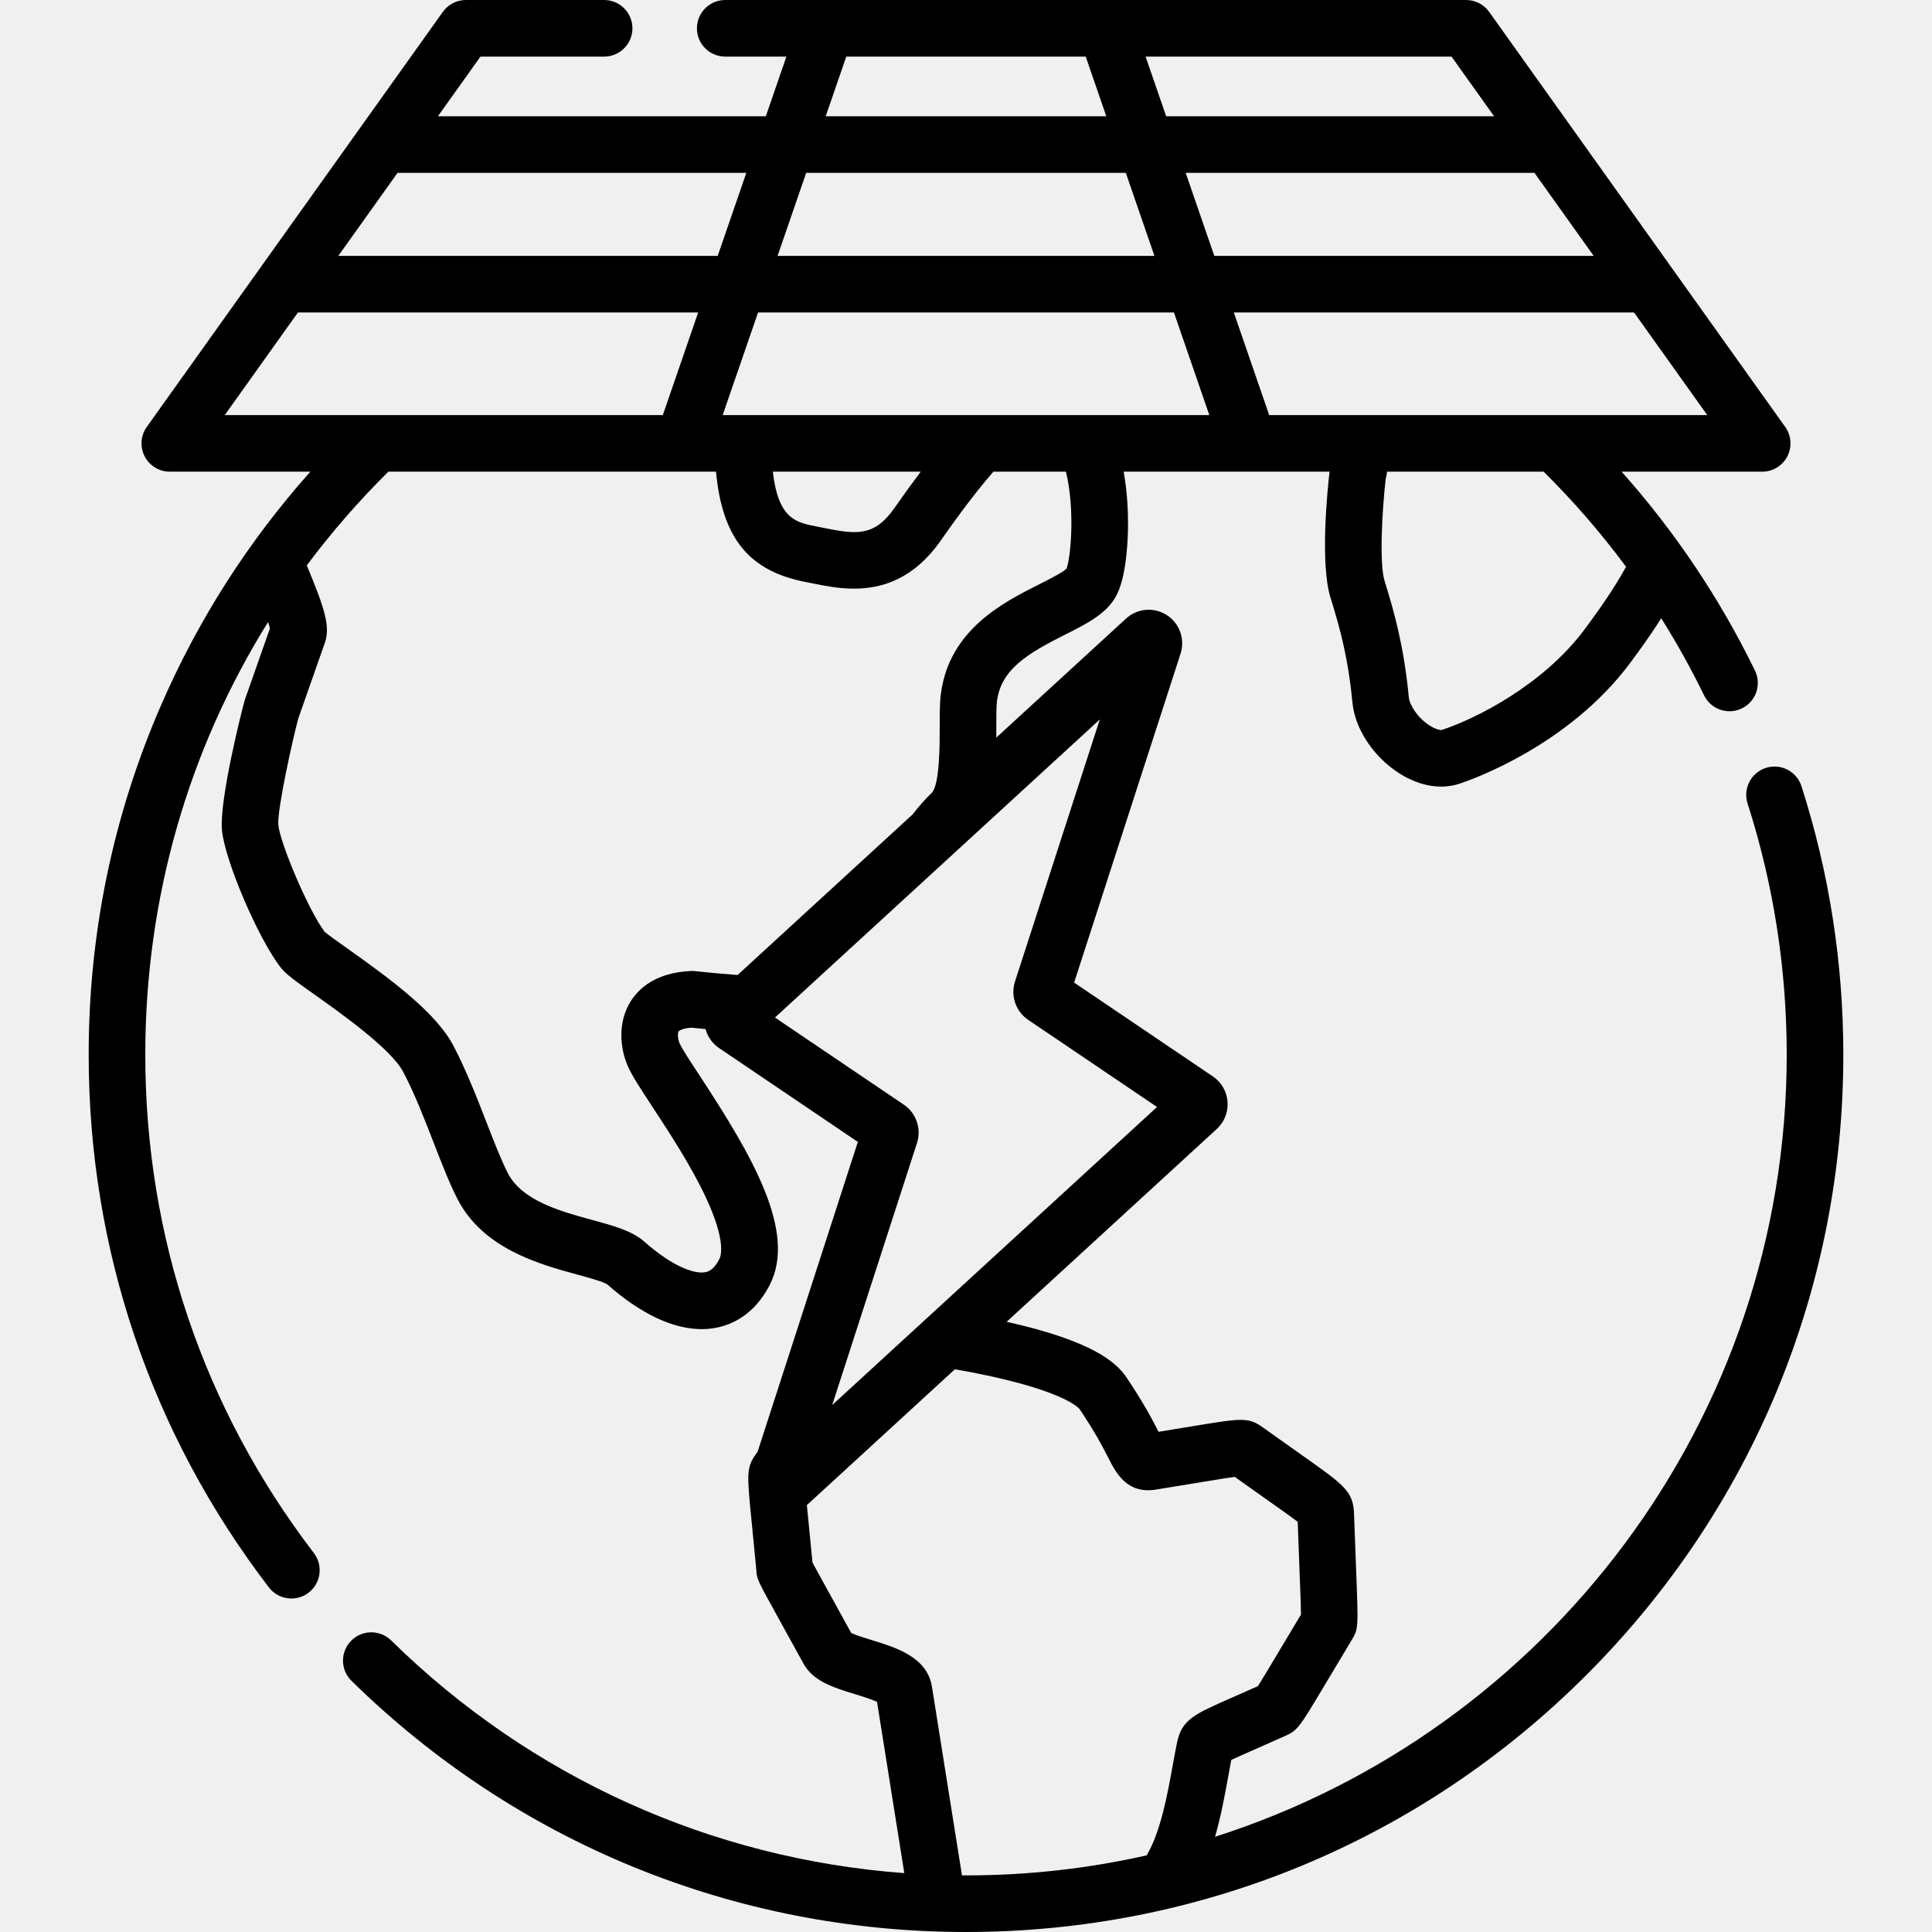
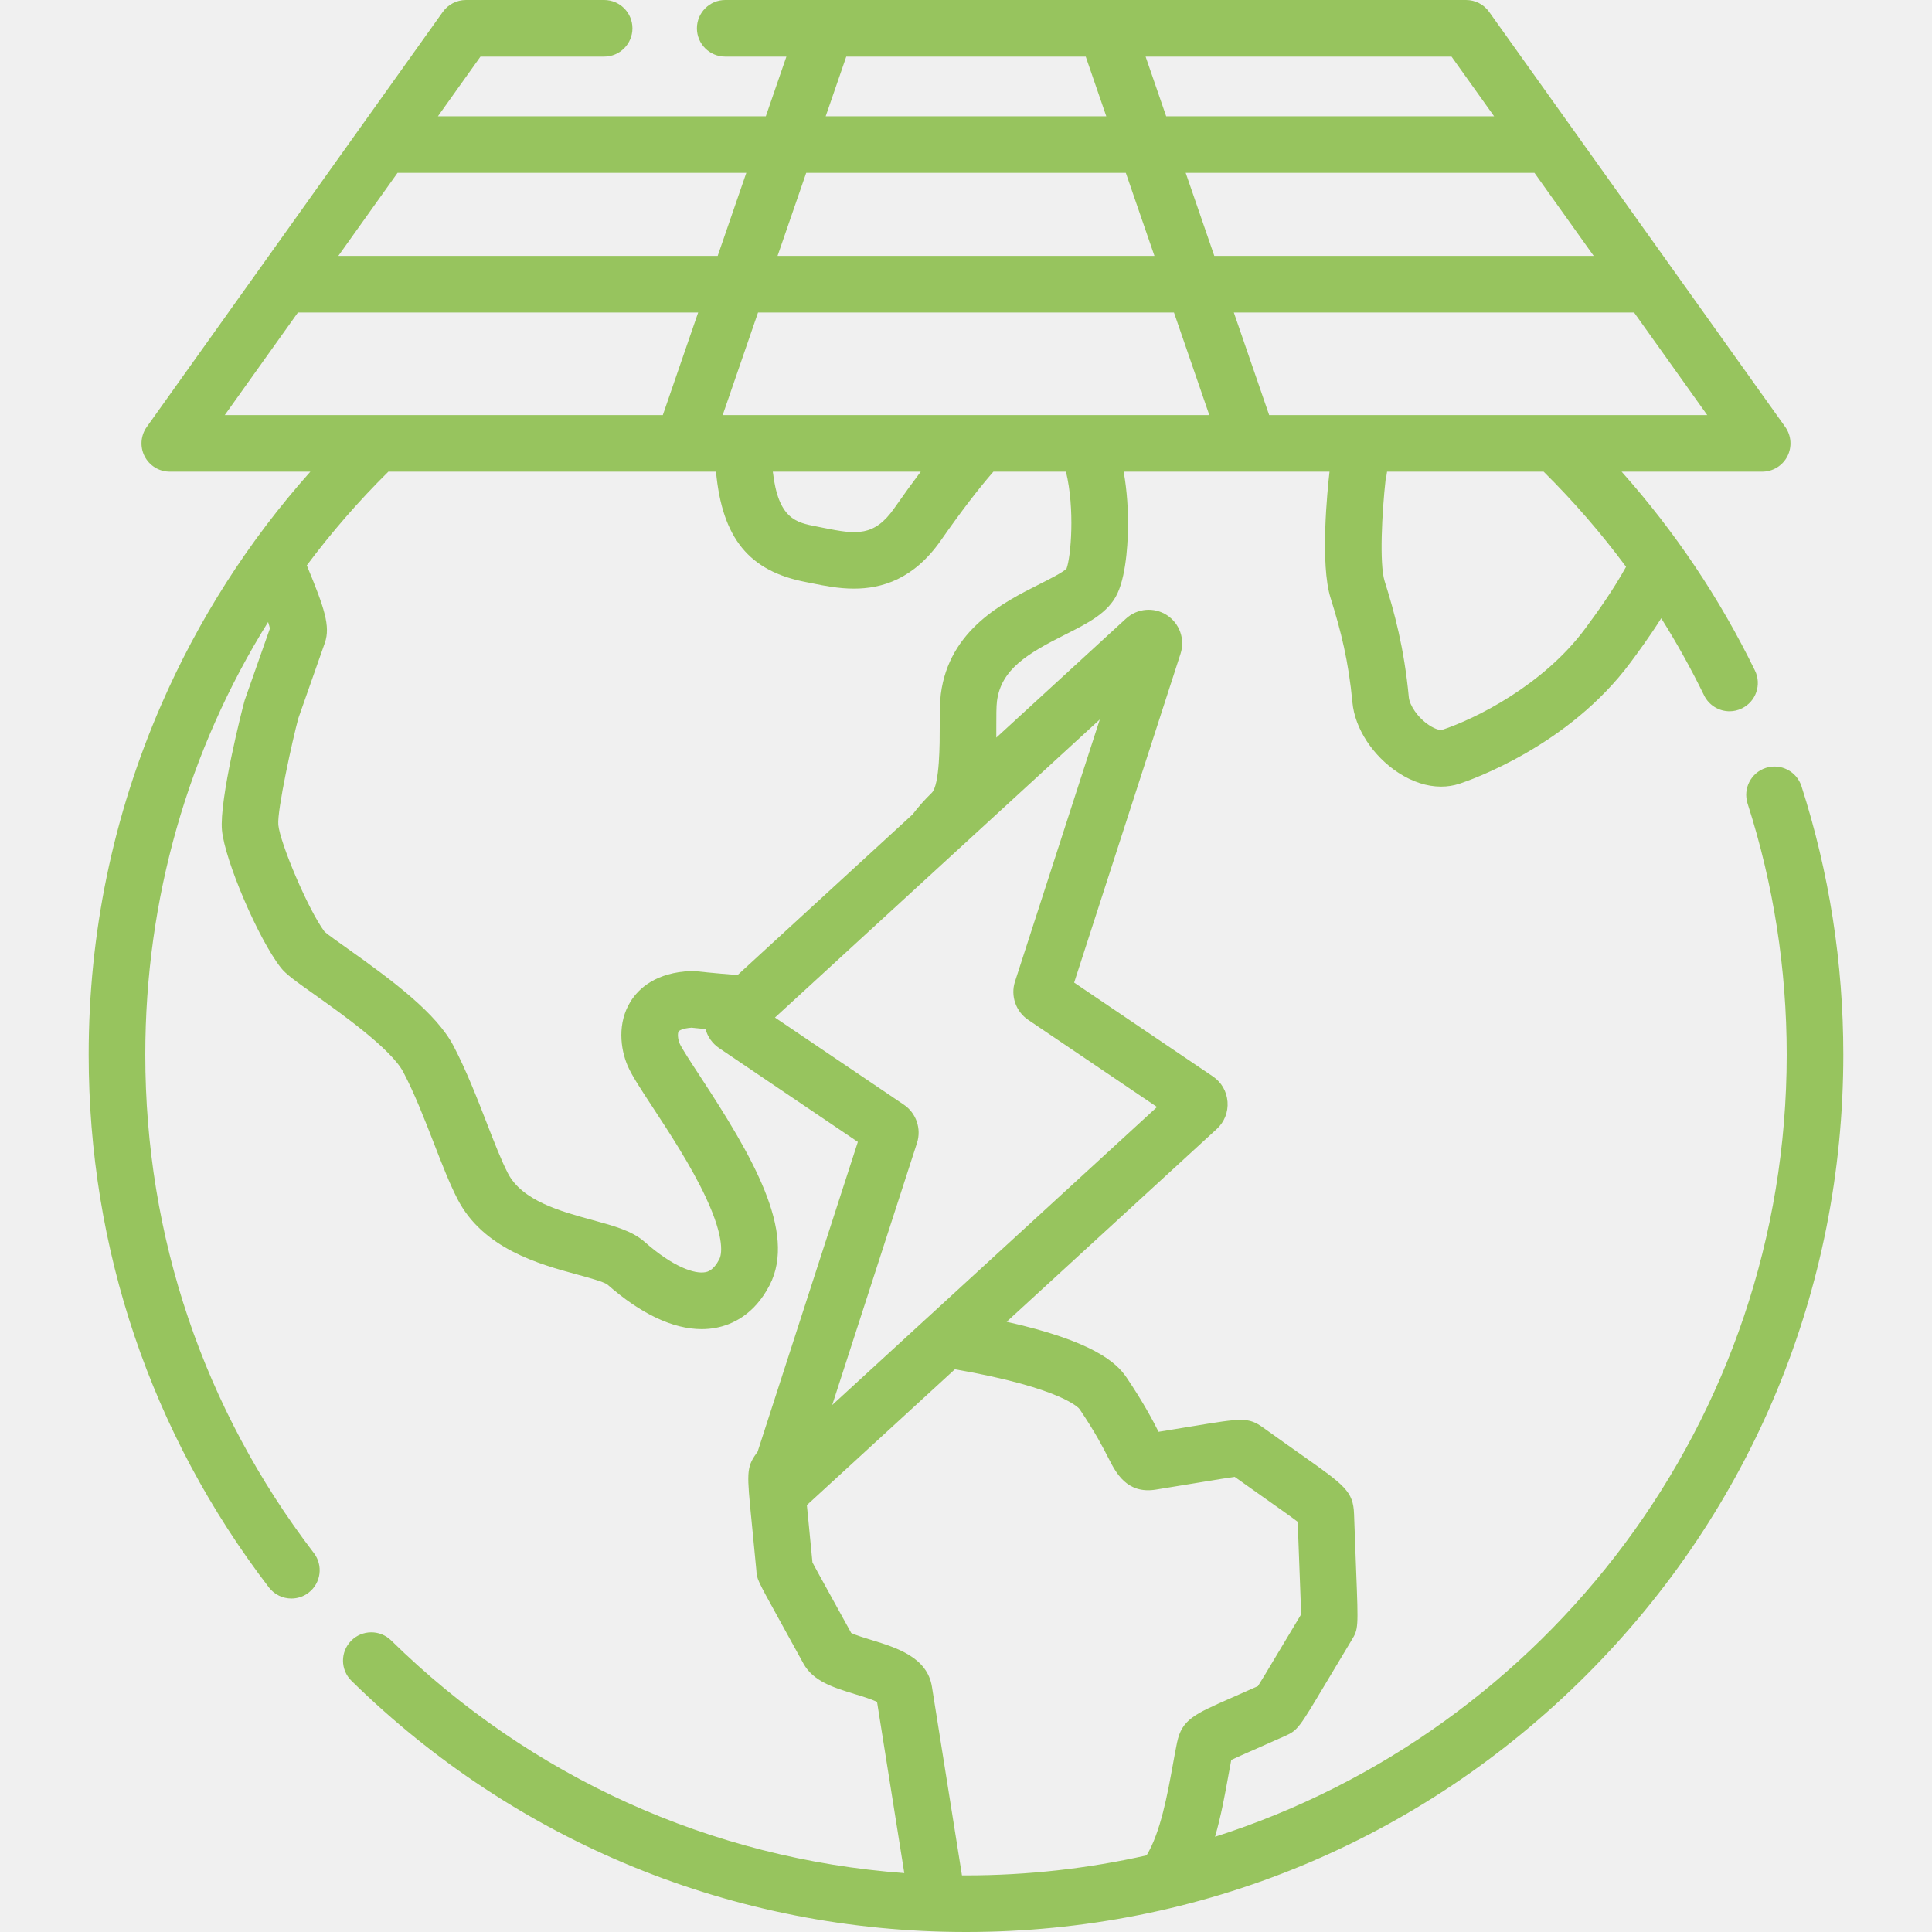
- <svg xmlns="http://www.w3.org/2000/svg" id="Layer_1" enable-background="new 0 0 512 512" height="512" viewBox="0 0 512 512" width="512">
-   <g>
-     <path d="m477.408 208.351c-1.267-3.944-5.493-6.118-9.434-4.848-3.944 1.267-6.114 5.49-4.848 9.434 6.883 21.436 10.373 43.831 10.373 66.563 0 96.932-63.737 179.257-151.503 207.266 1.598-5.508 2.63-11.205 3.549-16.283.258-1.427.507-2.799.754-4.078 1.334-.642 3.504-1.595 5.9-2.648 2.201-.967 4.909-2.156 8.333-3.691 3.354-1.487 3.76-2.167 10.543-13.523 1.769-2.961 4.063-6.801 7.068-11.795.004-.006.051-.083.055-.09 1.794-2.944 1.783-3.229 1.208-18.151-.147-3.845-.34-8.834-.573-15.33-.21-5.946-2.536-7.588-13.713-15.479-2.679-1.892-6.045-4.269-10.284-7.302l-.088-.063c-3.919-2.815-5.615-2.534-18.818-.35-2.429.402-5.358.887-8.897 1.462-1.468-2.88-3.9-7.603-8.506-14.419-2.726-4.042-9.062-9.668-31.755-14.739l55.683-51.092c2.018-1.855 3.058-4.488 2.853-7.226-.204-2.733-1.623-5.181-3.889-6.711l-36.761-24.859 28.202-87.165c1.245-3.847-.26-8.058-3.658-10.239-3.387-2.174-7.821-1.791-10.785.929-.001.001-.001.001-.001.001l-34.386 31.551c.005-.974.004-1.932.002-2.869-.003-2.75-.007-5.348.175-6.772 1.091-8.496 8.139-12.657 17.978-17.609 6.169-3.105 11.497-5.786 13.923-10.908 2.628-5.554 2.834-15.618 2.834-18.571.001-3.219-.192-8.33-1.154-13.746h54.553c-.559 4.868-2.56 24.461.294 33.522 2.717 8.63 4.739 16.636 5.776 27.647.646 6.892 5.418 14.193 12.157 18.602 3.731 2.439 7.626 3.689 11.335 3.689 1.68 0 3.323-.257 4.895-.775 2.912-.957 28.933-9.985 45.361-32.197 1.961-2.652 4.948-6.694 8.083-11.642 4.138 6.583 7.928 13.398 11.358 20.429 1.299 2.665 3.968 4.214 6.746 4.214 1.103 0 2.224-.245 3.282-.762 3.723-1.815 5.269-6.306 3.452-10.028-9.348-19.163-21.197-36.827-35.334-52.699h37.254c2.809 0 5.382-1.569 6.668-4.066 1.285-2.496 1.068-5.503-.563-7.789l-78.466-110c-1.407-1.975-3.681-3.146-6.105-3.146h-196.341c-4.142 0-7.5 3.357-7.5 7.5s3.358 7.5 7.5 7.5h16.212l-5.452 15.814h-86.905l11.281-15.814h32.771c4.142 0 7.5-3.357 7.5-7.5s-3.358-7.5-7.5-7.5h-36.634c-2.424 0-4.698 1.171-6.106 3.145l-78.466 110c-1.631 2.286-1.848 5.293-.562 7.789 1.286 2.497 3.859 4.066 6.668 4.066h37.247c-16.442 18.445-29.733 39.234-39.616 62.001-12.694 29.243-19.131 60.364-19.131 92.499 0 51.538 16.516 100.358 47.762 141.183 1.477 1.929 3.706 2.941 5.961 2.941 1.59 0 3.193-.503 4.553-1.544 3.289-2.518 3.915-7.226 1.397-10.515-29.225-38.184-44.673-83.851-44.673-132.065 0-41.265 11.329-80.615 32.543-114.655.214.655.384 1.234.488 1.696l-6.697 19.063.006.002c-.667 2.263-6.765 26.392-6.017 34.41.763 8.06 9.644 28.813 15.578 36.402 1.357 1.735 3.584 3.346 8.938 7.143 7.106 5.04 20.333 14.421 23.548 20.561 3 5.723 5.589 12.392 8.093 18.841 2.134 5.498 4.151 10.691 6.247 14.771 6.788 13.229 21.777 17.316 31.695 20.021 2.931.8 6.936 1.892 8.02 2.637 8.856 7.803 17.414 11.839 25.001 11.839 1.269 0 2.512-.113 3.724-.341 4.264-.799 10.204-3.41 14.286-11.308 7.275-14.078-4.597-34.267-18.494-55.459-2.241-3.418-4.782-7.292-5.342-8.593-.523-1.213-.579-2.71-.279-3.188.136-.215 1.048-.827 3.42-.999.73.079 2.04.216 3.717.376.55 2.044 1.81 3.827 3.603 5.04l36.762 24.86-26.556 82.079c-.131.182-.26.363-.385.54-2.634 3.685-2.472 5.312-1.214 17.98.325 3.277.744 7.492 1.25 12.857.138 2.391.138 2.391 5.945 12.913 1.607 2.912 3.733 6.765 6.542 11.874 2.575 4.702 7.935 6.348 13.609 8.089 1.744.535 4.446 1.364 5.893 2.06l7.223 45.385c-51.207-3.792-98.996-25.352-135.994-61.668-2.957-2.902-7.706-2.857-10.606.099-2.901 2.956-2.857 7.705.099 10.606 43.732 42.926 101.568 66.567 162.854 66.567 62.101 0 120.486-24.185 164.4-68.1 43.915-43.914 68.1-102.3 68.1-164.4 0-24.291-3.731-48.229-11.092-71.149zm-285.889-98.351 9.373-27.186h110.217l9.372 27.186zm52.484 15c-2.192 2.904-4.509 6.107-6.97 9.633-5.307 7.593-10.049 7.031-18.669 5.279-.671-.137-1.333-.271-1.985-.396-5.38-1.036-10.129-1.952-11.57-14.516zm178.343-57.186h-100.542l-7.585-22h92.434zm-116.409 0h-99.874l7.585-22h84.705zm124.986 82.387c-3.502 6.313-7.378 11.709-10.823 16.37-11.099 15.007-29.095 23.946-37.991 26.867-.265.089-1.531-.046-3.327-1.22-3.158-2.065-5.243-5.409-5.435-7.451-1.229-13.055-3.804-22.494-6.403-30.75-1.427-4.532-.717-18.277.27-27.021.175-.65.299-1.315.371-1.996h41.499c7.947 7.872 15.239 16.288 21.839 25.201zm-94.575-40.201-9.373-27.186h106.07l19.393 27.186zm59.605-79.186h-86.905l-5.453-15.814h81.076zm-171.682-15.814h63.457l5.452 15.814h-74.362zm-26.49 30.814-7.585 22h-100.541l15.693-22zm-118.826 37h106.07l-9.372 27.186h-116.09zm.078 107.63c-.045.139-.083.231-.1.279.019-.05.036-.099.054-.148zm104.116 66.883c-9.303.385-13.842 4.581-16.011 8.033-3.574 5.686-2.754 12.566-.796 17.106 1.076 2.498 3.382 6.015 6.574 10.882 4.31 6.571 10.211 15.571 14.114 23.921 5.326 11.395 4.1 15.454 3.598 16.427-1.575 3.048-3.136 3.34-3.724 3.45-2.782.518-8.466-1.32-16.092-8.052-3.297-2.907-7.995-4.188-13.942-5.811-8.254-2.252-18.527-5.054-22.298-12.402-1.741-3.387-3.619-8.226-5.608-13.348-2.53-6.519-5.398-13.905-8.789-20.374-4.513-8.615-15.894-17.136-28.158-25.833-2.285-1.621-5.1-3.617-5.989-4.397-4.383-5.845-11.82-23.571-12.269-28.317-.364-3.896 3.856-22.965 5.303-28.249l7.027-20.004c1.541-4.399-.159-9.325-4.71-20.347-.025-.061-.05-.122-.075-.183 6.511-8.722 13.725-17.021 21.613-24.83h86.829c1.658 17.733 8.842 26.364 23.796 29.244.602.116 1.214.241 1.834.367 3.042.618 6.816 1.386 10.923 1.386 7.383 0 15.838-2.482 23.033-12.775 5.289-7.577 9.967-13.695 13.933-18.222h19.223c2.413 9.908 1.31 22.666.155 25.686-1.003 1.023-4.568 2.817-7.198 4.142-9.526 4.794-23.923 12.04-26.113 29.105-.304 2.386-.3 5.309-.296 8.693.005 4.216.02 15.415-2.116 17.49-1.896 1.845-3.596 3.763-5.063 5.708l-46.385 42.561c-5.879-.428-11.113-1.011-11.175-1.018-.382-.042-.765-.057-1.148-.039zm59.873 45.551c1.21-3.752-.222-7.912-3.482-10.117l-34.167-23.104 47.037-43.16c.074-.065.146-.132.218-.2l38.826-35.626-22.475 69.461c-1.217 3.754.215 7.918 3.479 10.125l34.167 23.105-60.848 55.831c-.112.097-.222.197-.328.301l-24.906 22.852zm11.909 194.119-7.953-49.975c-1.241-7.867-9.45-10.386-16.045-12.41-1.712-.525-4.185-1.284-5.349-1.853-2.578-4.689-4.555-8.271-6.071-11.019-2.192-3.972-3.593-6.51-4.201-7.673-.488-5.153-.887-9.175-1.201-12.332-.101-1.015-.196-1.974-.284-2.867l39.237-36.001c28.911 5.067 32.988 10.491 33.031 10.552 4.204 6.221 6.295 10.325 7.679 13.041 1.932 3.791 4.846 9.518 12.489 8.305 5.028-.81 8.986-1.464 12.118-1.982 3.976-.658 7.122-1.179 8.83-1.4 3.755 2.683 6.796 4.829 9.26 6.569 3.24 2.287 5.97 4.214 7.431 5.343.209 5.751.382 10.253.519 13.79.209 5.417.351 9.101.357 10.787-2.765 4.597-4.905 8.18-6.577 10.979-2.296 3.843-3.975 6.653-4.835 7.989-2.867 1.282-5.236 2.323-7.196 3.184-9.692 4.258-12.957 5.692-14.229 11.71-.39 1.86-.76 3.908-1.153 6.077-1.374 7.593-3.22 17.781-6.926 23.884-15.406 3.472-31.424 5.305-47.862 5.305-.356 0-.713-.001-1.069-.003z" />
+ <svg xmlns="http://www.w3.org/2000/svg" width="80" height="80" viewBox="0 0 80 80" fill="none">
+   <g clip-path="url(#clip0)">
+     <path d="M74.595 32.555C74.397 31.939 73.737 31.599 73.121 31.797C72.505 31.995 72.166 32.655 72.363 33.271C73.439 36.621 73.984 40.12 73.984 43.672C73.984 58.818 64.025 71.681 50.312 76.057C50.562 75.197 50.723 74.306 50.866 73.513C50.907 73.29 50.946 73.076 50.984 72.876C51.193 72.775 51.532 72.627 51.906 72.462C52.25 72.311 52.673 72.125 53.208 71.885C53.732 71.653 53.796 71.547 54.855 69.772C55.132 69.31 55.49 68.71 55.96 67.929C55.961 67.928 55.968 67.916 55.968 67.915C56.249 67.455 56.247 67.411 56.157 65.079C56.134 64.478 56.104 63.699 56.068 62.684C56.035 61.755 55.671 61.498 53.925 60.265C53.506 59.97 52.98 59.598 52.318 59.124L52.304 59.114C51.692 58.675 51.427 58.719 49.364 59.06C48.984 59.123 48.527 59.198 47.974 59.288C47.745 58.838 47.364 58.1 46.645 57.035C46.219 56.404 45.229 55.525 41.683 54.732L50.384 46.749C50.699 46.459 50.861 46.048 50.829 45.62C50.797 45.193 50.576 44.811 50.222 44.572L44.478 40.687L48.884 27.068C49.079 26.467 48.844 25.809 48.313 25.468C47.784 25.128 47.091 25.188 46.628 25.613C46.627 25.613 46.627 25.613 46.627 25.613L41.255 30.543C41.255 30.391 41.255 30.241 41.255 30.095C41.255 29.665 41.254 29.259 41.282 29.037C41.453 27.709 42.554 27.059 44.091 26.285C45.055 25.8 45.888 25.381 46.267 24.581C46.678 23.713 46.71 22.141 46.71 21.679C46.71 21.176 46.68 20.378 46.529 19.531H55.053C54.966 20.292 54.653 23.353 55.099 24.769C55.524 26.118 55.84 27.369 56.002 29.089C56.103 30.166 56.848 31.307 57.901 31.996C58.484 32.377 59.093 32.572 59.672 32.572C59.935 32.572 60.192 32.532 60.437 32.451C60.892 32.301 64.958 30.891 67.525 27.42C67.831 27.006 68.298 26.374 68.788 25.601C69.434 26.63 70.027 27.695 70.562 28.793C70.766 29.209 71.183 29.452 71.617 29.452C71.789 29.452 71.964 29.413 72.129 29.332C72.711 29.049 72.953 28.347 72.669 27.766C71.208 24.771 69.357 22.011 67.148 19.531H72.969C73.408 19.531 73.81 19.286 74.011 18.896C74.211 18.506 74.177 18.036 73.923 17.679L61.662 0.492C61.443 0.183 61.087 0 60.708 0H30.03C29.383 0 28.858 0.525 28.858 1.172C28.858 1.819 29.383 2.344 30.03 2.344H32.563L31.711 4.815H18.133L19.895 2.344H25.016C25.663 2.344 26.188 1.819 26.188 1.172C26.188 0.525 25.663 0 25.016 0H19.292C18.913 0 18.558 0.183 18.337 0.491L6.077 17.679C5.822 18.036 5.788 18.506 5.989 18.896C6.19 19.286 6.592 19.531 7.031 19.531H12.851C10.282 22.413 8.205 25.662 6.661 29.219C4.678 33.788 3.672 38.651 3.672 43.672C3.672 51.725 6.253 59.353 11.135 65.732C11.366 66.033 11.714 66.191 12.066 66.191C12.315 66.191 12.565 66.113 12.777 65.95C13.291 65.557 13.389 64.821 12.996 64.307C8.429 58.341 6.016 51.205 6.016 43.672C6.016 37.224 7.786 31.076 11.101 25.757C11.134 25.859 11.161 25.95 11.177 26.022L10.13 29.001L10.131 29.001C10.027 29.355 9.074 33.125 9.191 34.377C9.31 35.637 10.698 38.88 11.625 40.065C11.837 40.336 12.185 40.588 13.022 41.181C14.132 41.969 16.199 43.435 16.701 44.394C17.17 45.288 17.574 46.33 17.966 47.338C18.299 48.197 18.614 49.008 18.942 49.646C20.002 51.713 22.344 52.352 23.894 52.774C24.352 52.899 24.978 53.07 25.147 53.186C26.531 54.406 27.868 55.036 29.054 55.036C29.252 55.036 29.446 55.018 29.636 54.983C30.302 54.858 31.23 54.45 31.868 53.216C33.004 51.016 31.149 47.862 28.978 44.55C28.628 44.016 28.231 43.411 28.143 43.208C28.062 43.018 28.053 42.784 28.1 42.71C28.121 42.676 28.263 42.581 28.634 42.554C28.748 42.566 28.953 42.587 29.215 42.612C29.301 42.932 29.498 43.21 29.778 43.4L35.522 47.284L31.372 60.109C31.352 60.138 31.332 60.166 31.312 60.193C30.901 60.769 30.926 61.023 31.123 63.003C31.173 63.515 31.239 64.173 31.318 65.012C31.34 65.385 31.34 65.385 32.247 67.029C32.498 67.484 32.83 68.086 33.269 68.885C33.671 69.619 34.509 69.877 35.395 70.149C35.668 70.232 36.09 70.362 36.316 70.471L37.445 77.562C29.444 76.969 21.977 73.601 16.196 67.926C15.734 67.473 14.992 67.48 14.539 67.942C14.085 68.404 14.092 69.146 14.554 69.599C21.387 76.306 30.424 80 40 80C49.703 80 58.826 76.221 65.688 69.359C72.549 62.498 76.328 53.375 76.328 43.672C76.328 39.876 75.745 36.136 74.595 32.555ZM29.925 17.188L31.389 12.94H48.611L50.075 17.188H29.925ZM38.126 19.531C37.783 19.985 37.421 20.485 37.036 21.036C36.207 22.223 35.466 22.135 34.119 21.861C34.014 21.84 33.911 21.819 33.809 21.799C32.969 21.637 32.227 21.494 32.001 19.531H38.126ZM65.992 10.596H50.282L49.097 7.158H63.539L65.992 10.596ZM47.803 10.596H32.197L33.383 7.158H46.618L47.803 10.596ZM67.332 23.469C66.784 24.455 66.179 25.298 65.641 26.027C63.906 28.372 61.094 29.768 59.705 30.225C59.663 30.239 59.465 30.218 59.185 30.034C58.691 29.711 58.365 29.189 58.336 28.87C58.143 26.83 57.741 25.355 57.335 24.065C57.112 23.357 57.223 21.209 57.377 19.843C57.404 19.742 57.424 19.638 57.435 19.531H63.919C65.161 20.761 66.3 22.076 67.332 23.469ZM52.554 17.188L51.09 12.94H67.663L70.693 17.188H52.554ZM61.868 4.815H48.289L47.437 2.344H60.105L61.868 4.815ZM35.042 2.344H44.958L45.809 4.815H34.19L35.042 2.344ZM30.903 7.158L29.718 10.596H14.009L16.461 7.158H30.903ZM12.337 12.94H28.91L27.446 17.188H9.307L12.337 12.94ZM12.349 29.757C12.342 29.779 12.336 29.793 12.333 29.8C12.336 29.793 12.339 29.785 12.342 29.777L12.349 29.757ZM28.617 40.207C27.163 40.267 26.454 40.923 26.115 41.462C25.557 42.351 25.685 43.426 25.991 44.135C26.159 44.526 26.519 45.075 27.018 45.836C27.692 46.862 28.614 48.269 29.223 49.573C30.056 51.354 29.864 51.988 29.786 52.14C29.54 52.616 29.296 52.662 29.204 52.679C28.769 52.76 27.881 52.473 26.689 51.421C26.174 50.967 25.44 50.767 24.511 50.513C23.221 50.161 21.616 49.723 21.027 48.575C20.755 48.046 20.461 47.29 20.151 46.489C19.755 45.471 19.307 44.317 18.777 43.306C18.072 41.96 16.294 40.629 14.378 39.27C14.021 39.016 13.581 38.705 13.442 38.583C12.757 37.669 11.595 34.9 11.525 34.158C11.468 33.549 12.127 30.57 12.353 29.744L13.451 26.619C13.692 25.931 13.427 25.162 12.716 23.439C12.712 23.43 12.708 23.42 12.704 23.411C13.721 22.048 14.848 20.751 16.081 19.531H29.648C29.907 22.302 31.029 23.651 33.366 24.101C33.46 24.119 33.556 24.138 33.653 24.158C34.128 24.254 34.718 24.374 35.359 24.374C36.513 24.374 37.834 23.987 38.958 22.378C39.785 21.194 40.516 20.238 41.135 19.531H44.139C44.516 21.079 44.343 23.073 44.163 23.544C44.006 23.704 43.449 23.985 43.038 24.192C41.55 24.941 39.3 26.073 38.958 28.739C38.911 29.112 38.911 29.569 38.912 30.098C38.913 30.756 38.915 32.506 38.581 32.831C38.285 33.119 38.019 33.418 37.79 33.722L30.543 40.373C29.624 40.306 28.806 40.215 28.796 40.213C28.737 40.207 28.677 40.205 28.617 40.207ZM37.972 47.325C38.161 46.738 37.938 46.088 37.428 45.744L32.09 42.134L39.439 35.39C39.451 35.38 39.462 35.37 39.473 35.359L45.54 29.792L42.028 40.646C41.838 41.232 42.062 41.883 42.572 42.228L47.91 45.838L38.403 54.561C38.385 54.577 38.368 54.592 38.351 54.608L34.46 58.179L37.972 47.325ZM39.833 77.656L38.59 69.847C38.396 68.618 37.114 68.224 36.083 67.908C35.816 67.826 35.429 67.707 35.248 67.619C34.845 66.886 34.536 66.326 34.299 65.897C33.956 65.276 33.737 64.88 33.642 64.698C33.566 63.893 33.504 63.264 33.455 62.771C33.439 62.612 33.424 62.463 33.41 62.323L39.541 56.698C44.059 57.49 44.696 58.337 44.702 58.347C45.359 59.319 45.686 59.96 45.902 60.384C46.204 60.977 46.659 61.872 47.854 61.682C48.639 61.556 49.258 61.453 49.747 61.372C50.368 61.27 50.86 61.188 51.127 61.154C51.713 61.573 52.189 61.908 52.574 62.18C53.08 62.537 53.506 62.838 53.735 63.015C53.767 63.913 53.794 64.617 53.816 65.169C53.848 66.016 53.871 66.592 53.872 66.855C53.44 67.573 53.105 68.133 52.844 68.57C52.485 69.171 52.223 69.61 52.088 69.819C51.641 70.019 51.27 70.182 50.964 70.316C49.45 70.982 48.94 71.206 48.741 72.146C48.68 72.437 48.622 72.757 48.561 73.096C48.346 74.282 48.057 75.874 47.478 76.827C45.071 77.37 42.568 77.656 40 77.656C39.944 77.656 39.889 77.656 39.833 77.656Z" fill="#97C45E" />
  </g>
+   <defs>
+     <clipPath id="clip0">
+       <rect width="80" height="80" fill="white" />
+     </clipPath>
+   </defs>
</svg>
